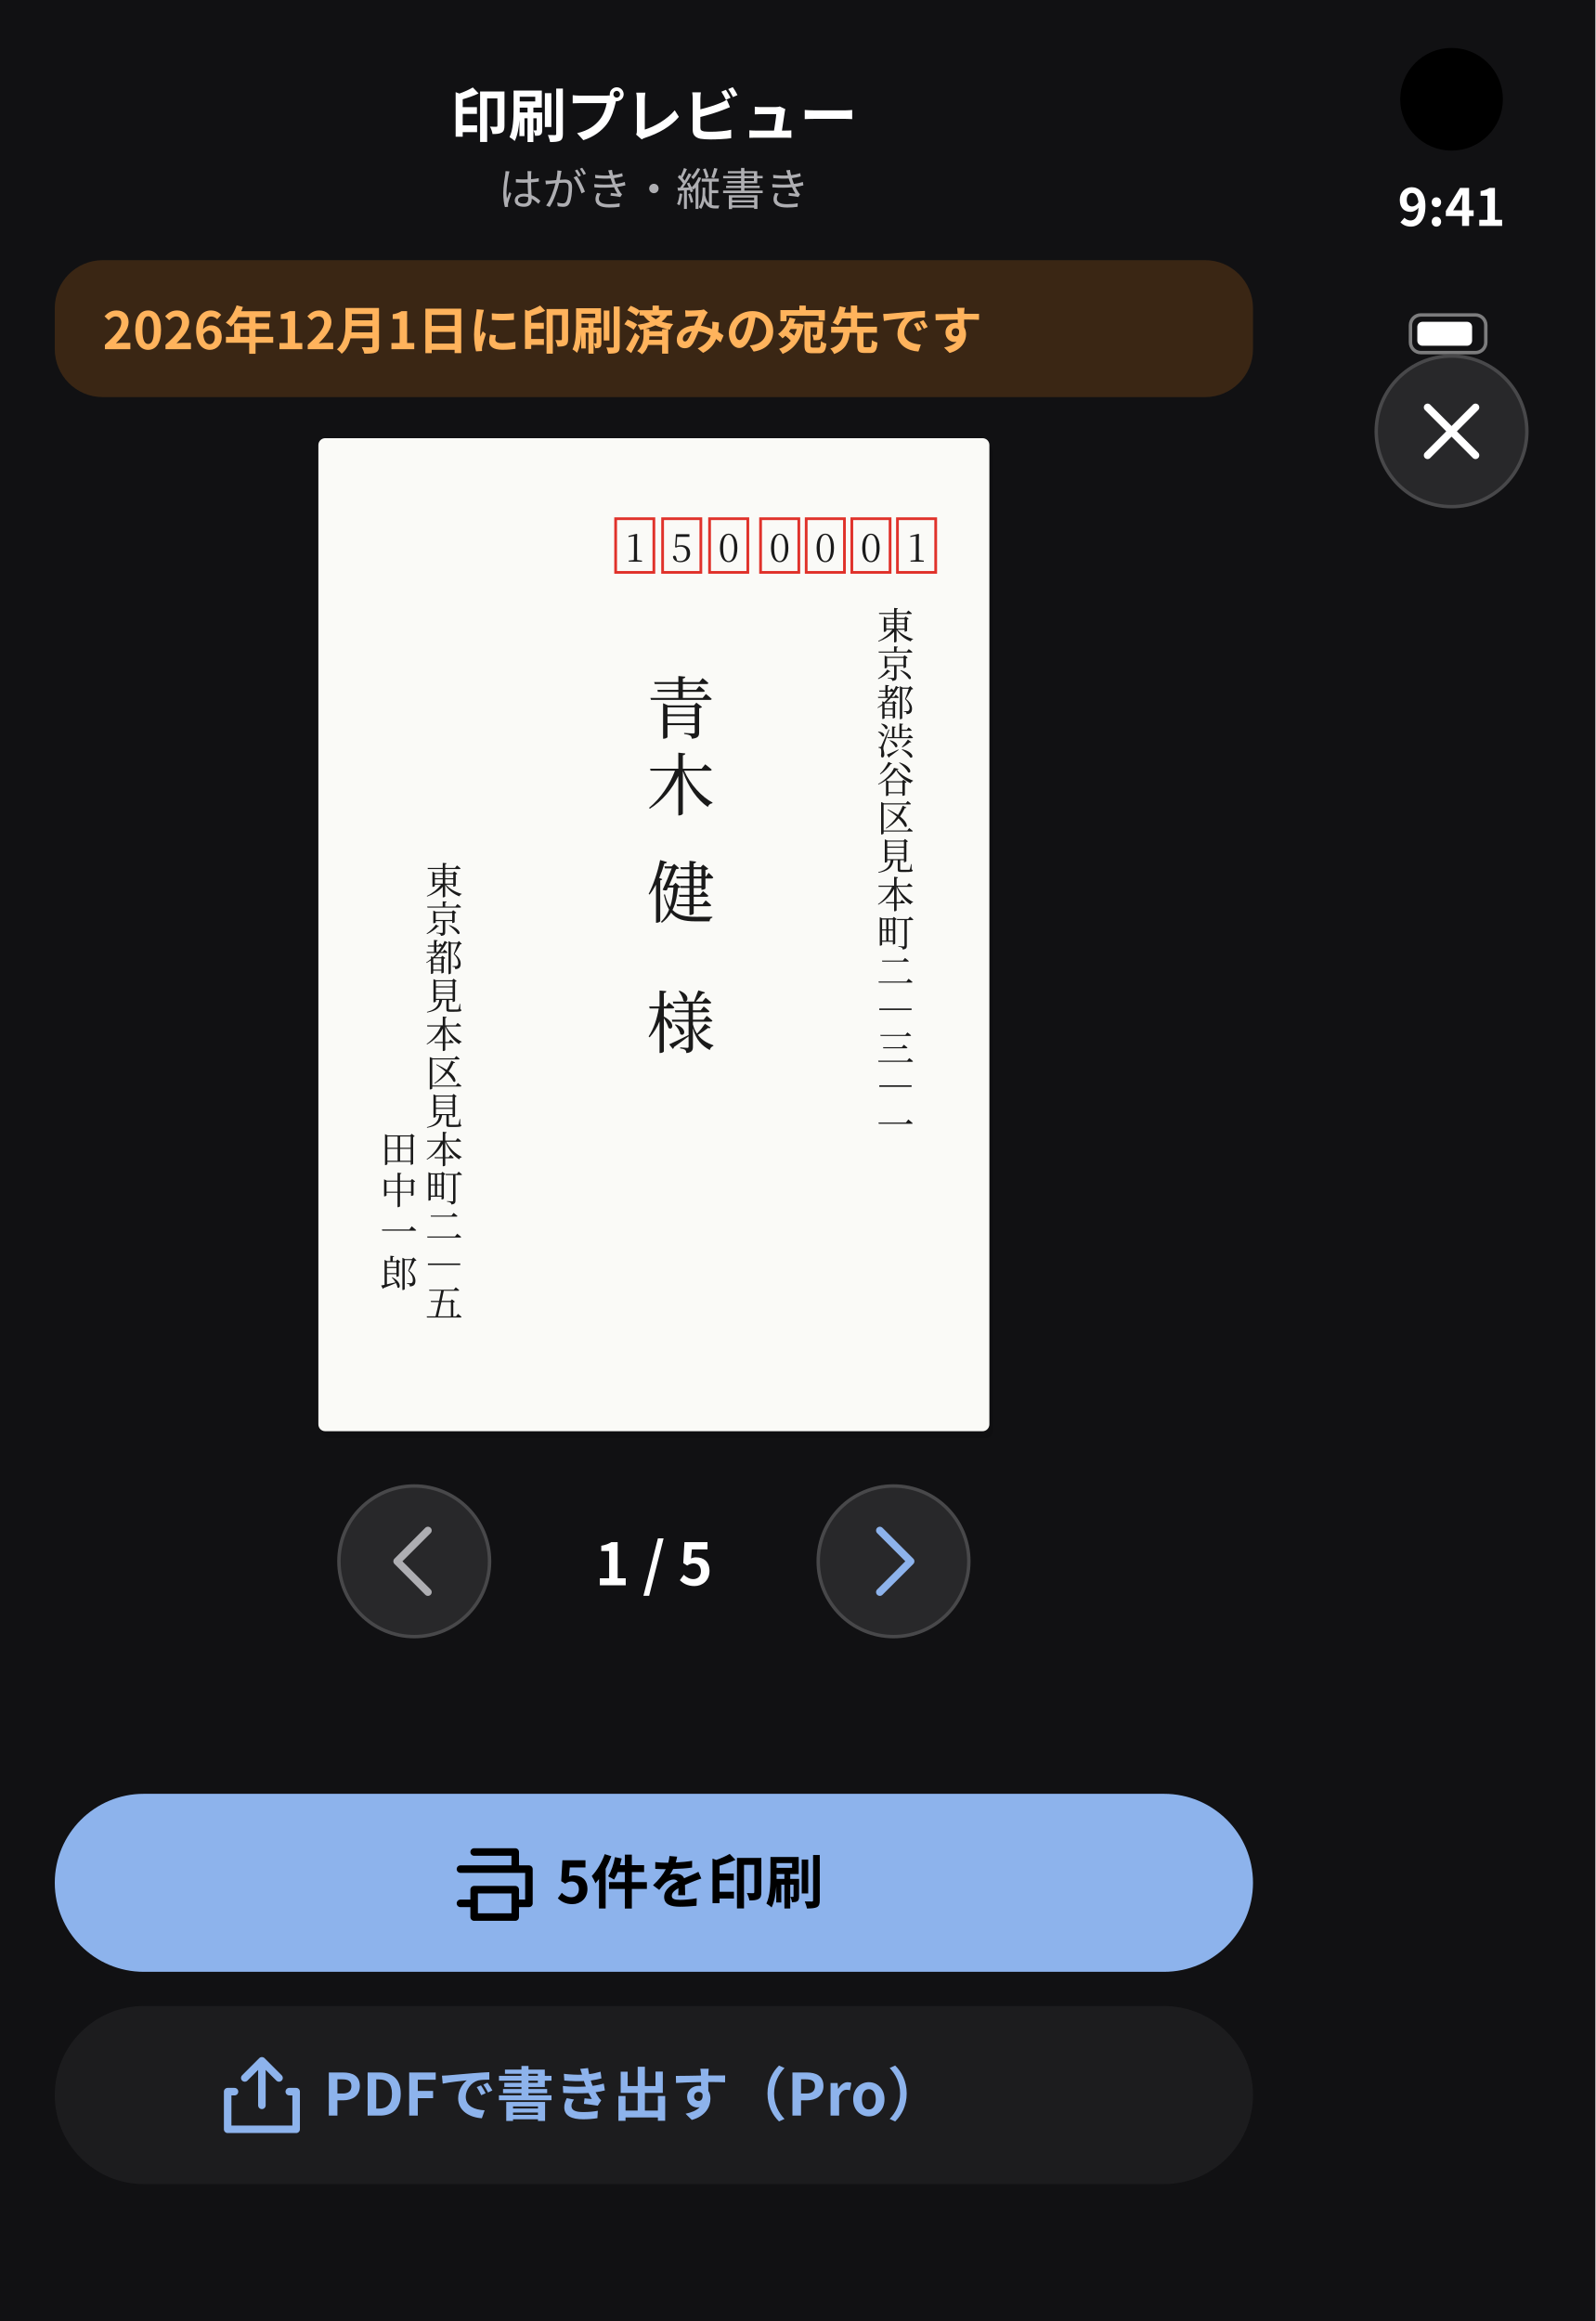
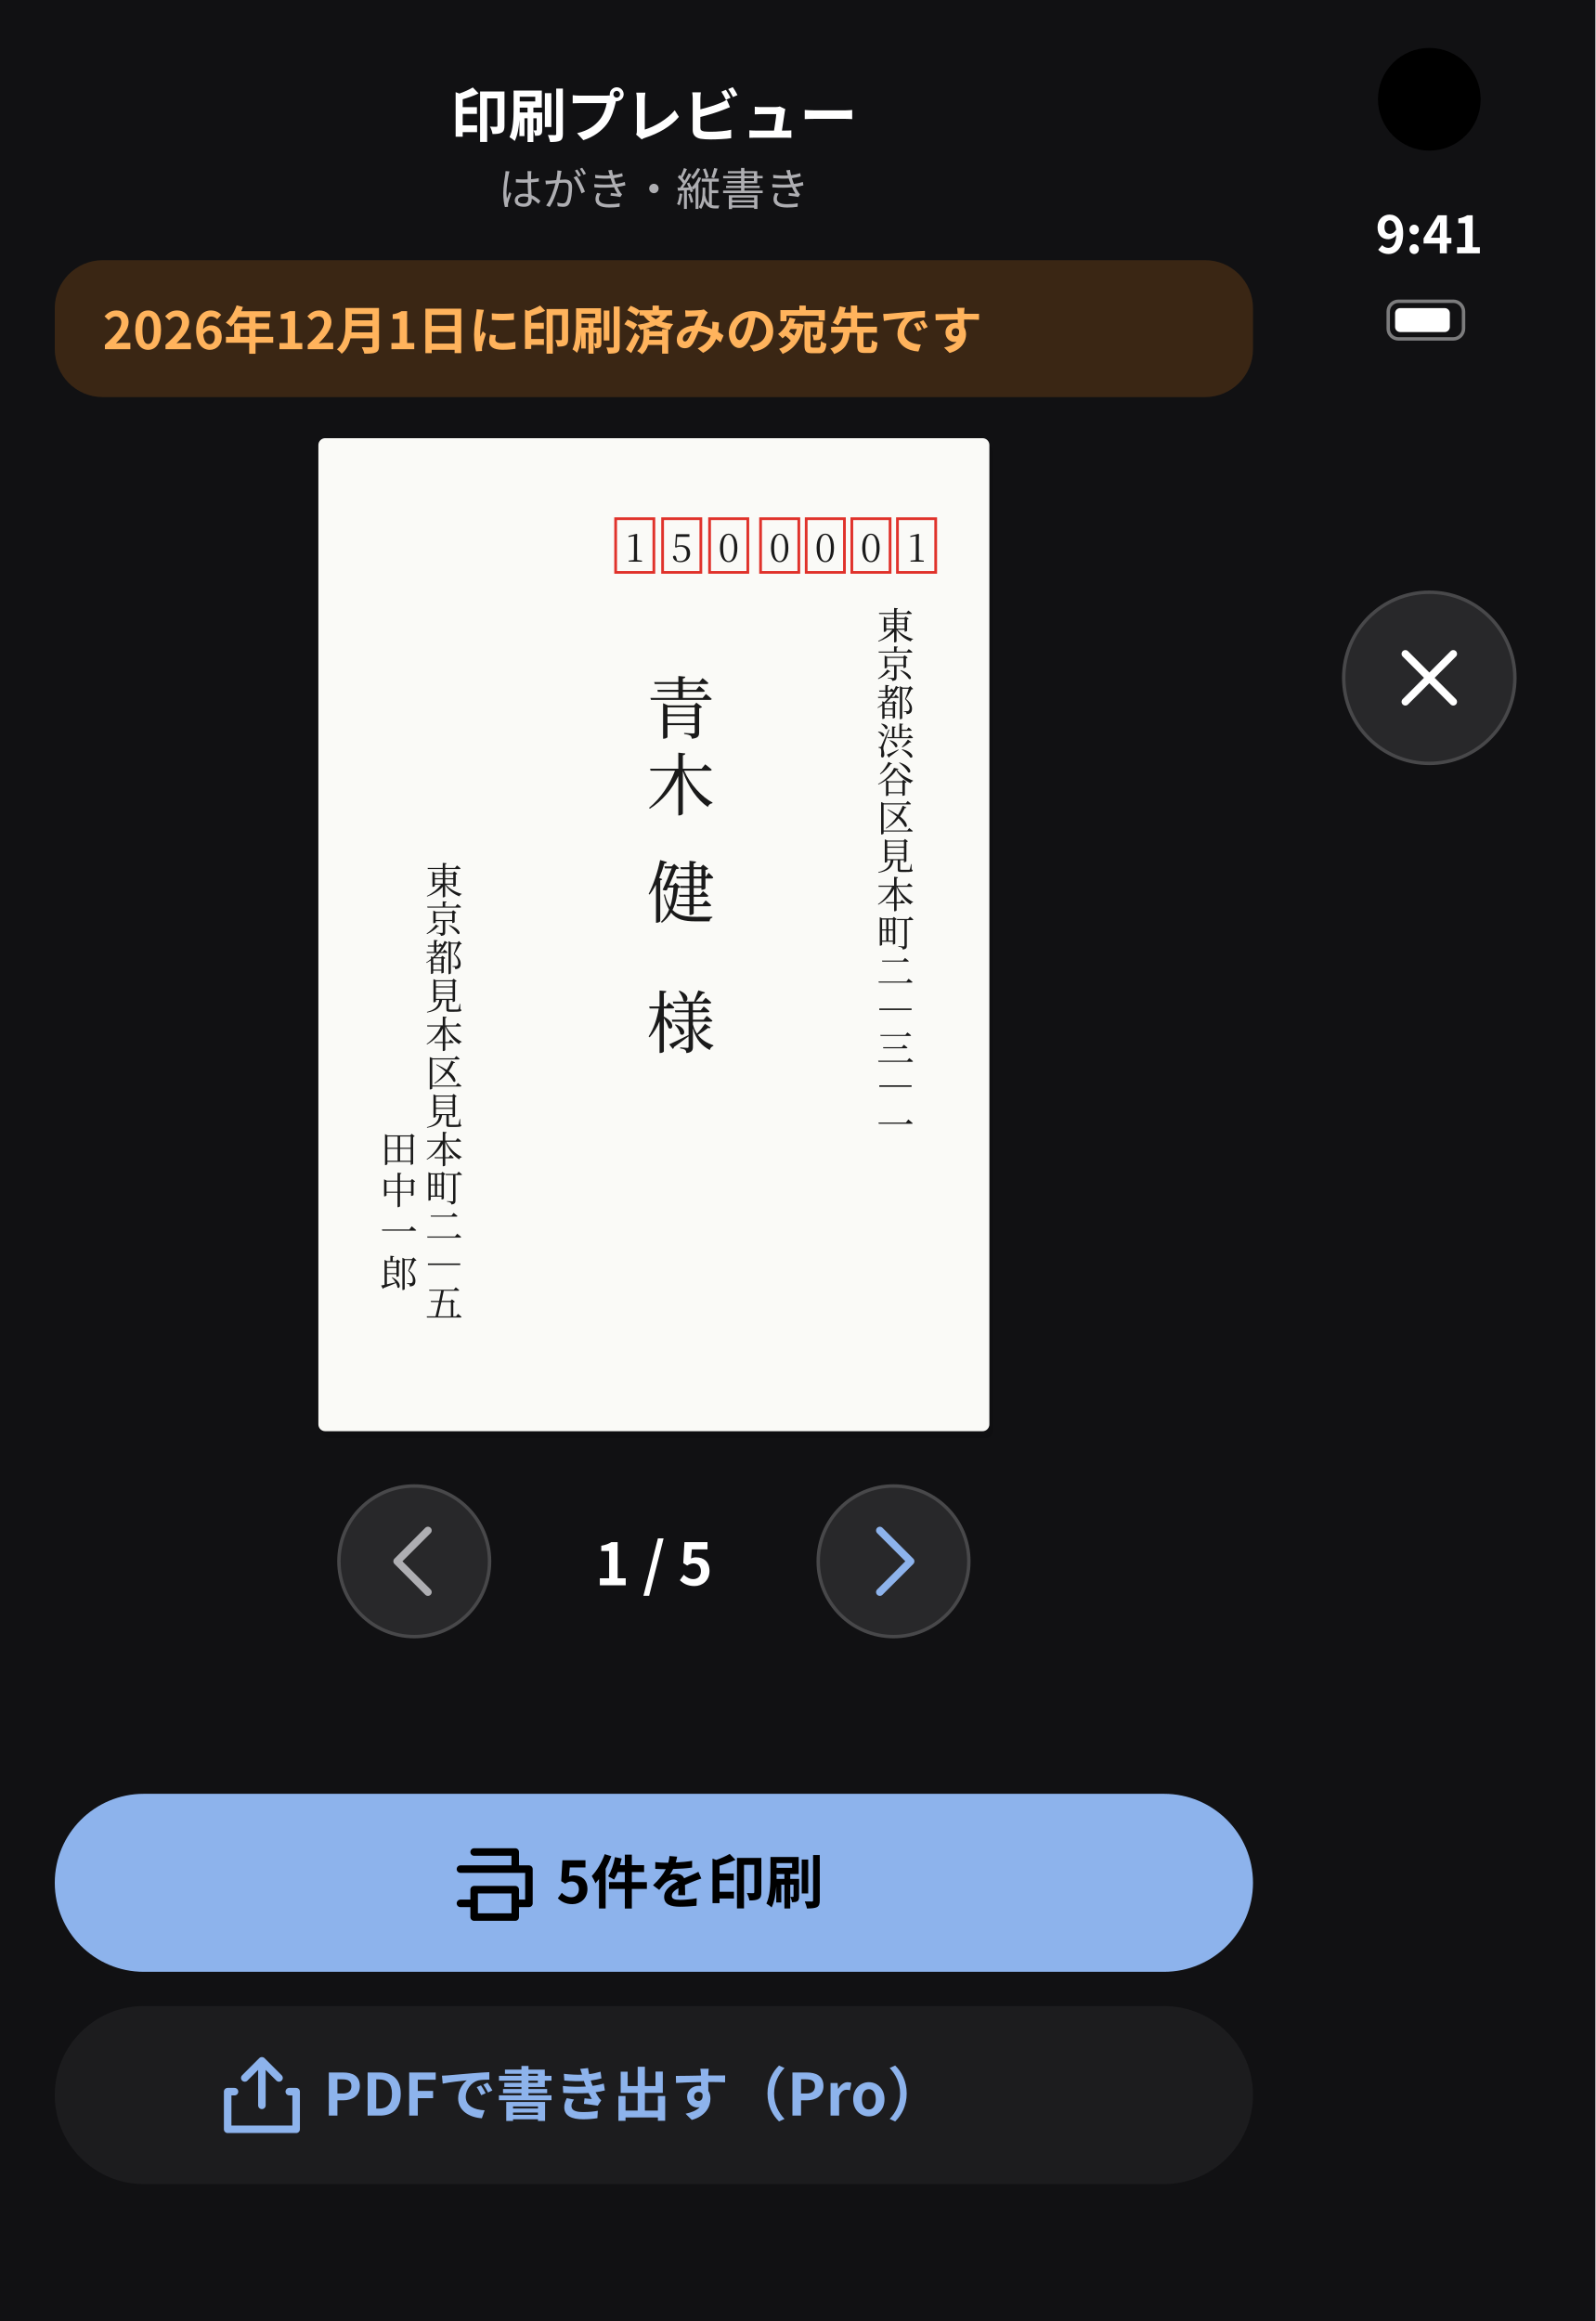
<svg xmlns="http://www.w3.org/2000/svg" width="466" height="678" viewBox="0 0 466 678" data-bg="#111113">
  <rect width="100%" height="100%" fill="#111113" />
-   <rect x="409.0" y="14" width="30" height="30" rx="15" fill="#000000" />
-   <text x="424" y="66" font-family="-apple-system, 'SF Pro Text', 'Hiragino Sans', 'Noto Sans JP', 'Noto Sans CJK JP', sans-serif" font-size="15" font-weight="600" fill="#FFFFFF" text-anchor="middle">9:41</text>
-   <rect x="412.0" y="92" width="22" height="11" rx="3" fill="none" stroke="#FFFFFF" stroke-opacity="0.45" />
-   <rect x="414.0" y="94" width="16" height="7" rx="1.5" fill="#FFFFFF" />
-   <circle cx="424" cy="126" r="22" fill="#2C2C2E" fill-opacity="0.85" stroke="#48484A" />
+   <rect x="402.5" y="14" width="30" height="30" rx="15" fill="#000000" />
+   <text x="417.5" y="74" font-family="-apple-system, 'SF Pro Text', 'Hiragino Sans', 'Noto Sans JP', 'Noto Sans CJK JP', sans-serif" font-size="15" font-weight="600" fill="#FFFFFF" text-anchor="middle">9:41</text>
+   <rect x="405.5" y="88" width="22" height="11" rx="3" fill="none" stroke="#FFFFFF" stroke-opacity="0.45" />
+   <rect x="407.5" y="90" width="16" height="7" rx="1.5" fill="#FFFFFF" />
+   <circle cx="417.5" cy="198" r="25" fill="#2C2C2E" fill-opacity="0.85" stroke="#48484A" />
  <g fill="none" stroke="#FFFFFF" stroke-width="2.2" stroke-linecap="round" stroke-linejoin="round">
-     <path d="M417.0 119l14 14M431.0 119l-14 14" />
+     <path d="M410.5 191l14 14M424.5 191l-14 14" />
  </g>
  <rect x="0" y="0" width="382" height="678" fill="#111113" />
  <text x="191" y="40" font-family="-apple-system, 'SF Pro Text', 'Hiragino Sans', 'Noto Sans JP', 'Noto Sans CJK JP', sans-serif" font-size="17" font-weight="600" fill="#FFFFFF" text-anchor="middle" data-bg="#111113">印刷プレビュー</text>
  <text x="191" y="60" font-family="-apple-system, 'SF Pro Text', 'Hiragino Sans', 'Noto Sans JP', 'Noto Sans CJK JP', sans-serif" font-size="13" font-weight="400" fill="#AEAEB2" text-anchor="middle" data-bg="#111113">はがき・縦書き</text>
  <rect x="16" y="76" width="350" height="40" rx="14" fill="#3A2614" />
  <text x="30" y="102" font-family="-apple-system, 'SF Pro Text', 'Hiragino Sans', 'Noto Sans JP', 'Noto Sans CJK JP', sans-serif" font-size="15" font-weight="600" fill="#FFB35C" text-anchor="start" data-bg="#3A2614">2026年12月1日に印刷済みの宛先です</text>
  <rect x="94.0" y="130" width="196" height="290.08" rx="2" fill="#000000" fill-opacity="0.12" />
  <rect x="93.0" y="128" width="196" height="290.08" rx="2" fill="#FAFAF7" />
  <rect x="179.828" y="151.52" width="11.172" height="15.68" fill="none" stroke="#E0322B" stroke-width="0.8" />
  <rect x="193.548" y="151.52" width="11.172" height="15.68" fill="none" stroke="#E0322B" stroke-width="0.8" />
  <rect x="207.268" y="151.52" width="11.172" height="15.68" fill="none" stroke="#E0322B" stroke-width="0.8" />
  <rect x="222.164" y="151.52" width="11.172" height="15.68" fill="none" stroke="#E0322B" stroke-width="0.8" />
  <rect x="235.492" y="151.52" width="11.172" height="15.68" fill="none" stroke="#E0322B" stroke-width="0.8" />
  <rect x="248.82" y="151.52" width="11.172" height="15.68" fill="none" stroke="#E0322B" stroke-width="0.8" />
  <rect x="262.148" y="151.52" width="11.172" height="15.68" fill="none" stroke="#E0322B" stroke-width="0.8" />
  <text x="185.414" y="164.064" font-family="'Hiragino Mincho ProN', 'Noto Serif CJK JP', 'Noto Serif JP', serif" font-size="11" font-weight="400" fill="#1A1A1A" text-anchor="middle" data-bg="#FAFAF7">1</text>
  <text x="199.134" y="164.064" font-family="'Hiragino Mincho ProN', 'Noto Serif CJK JP', 'Noto Serif JP', serif" font-size="11" font-weight="400" fill="#1A1A1A" text-anchor="middle" data-bg="#FAFAF7">5</text>
  <text x="212.854" y="164.064" font-family="'Hiragino Mincho ProN', 'Noto Serif CJK JP', 'Noto Serif JP', serif" font-size="11" font-weight="400" fill="#1A1A1A" text-anchor="middle" data-bg="#FAFAF7">0</text>
  <text x="227.75" y="164.064" font-family="'Hiragino Mincho ProN', 'Noto Serif CJK JP', 'Noto Serif JP', serif" font-size="11" font-weight="400" fill="#1A1A1A" text-anchor="middle" data-bg="#FAFAF7">0</text>
  <text x="241.078" y="164.064" font-family="'Hiragino Mincho ProN', 'Noto Serif CJK JP', 'Noto Serif JP', serif" font-size="11" font-weight="400" fill="#1A1A1A" text-anchor="middle" data-bg="#FAFAF7">0</text>
  <text x="254.406" y="164.064" font-family="'Hiragino Mincho ProN', 'Noto Serif CJK JP', 'Noto Serif JP', serif" font-size="11" font-weight="400" fill="#1A1A1A" text-anchor="middle" data-bg="#FAFAF7">0</text>
  <text x="267.734" y="164.064" font-family="'Hiragino Mincho ProN', 'Noto Serif CJK JP', 'Noto Serif JP', serif" font-size="11" font-weight="400" fill="#1A1A1A" text-anchor="middle" data-bg="#FAFAF7">1</text>
  <text x="261.56" y="186.8" font-family="'Hiragino Mincho ProN', 'Noto Serif CJK JP', 'Noto Serif JP', serif" font-size="11" font-weight="400" fill="#1A1A1A" text-anchor="middle" data-bg="#FAFAF7">東</text>
  <text x="261.56" y="198.02" font-family="'Hiragino Mincho ProN', 'Noto Serif CJK JP', 'Noto Serif JP', serif" font-size="11" font-weight="400" fill="#1A1A1A" text-anchor="middle" data-bg="#FAFAF7">京</text>
  <text x="261.56" y="209.24" font-family="'Hiragino Mincho ProN', 'Noto Serif CJK JP', 'Noto Serif JP', serif" font-size="11" font-weight="400" fill="#1A1A1A" text-anchor="middle" data-bg="#FAFAF7">都</text>
  <text x="261.56" y="220.46" font-family="'Hiragino Mincho ProN', 'Noto Serif CJK JP', 'Noto Serif JP', serif" font-size="11" font-weight="400" fill="#1A1A1A" text-anchor="middle" data-bg="#FAFAF7">渋</text>
  <text x="261.56" y="231.68" font-family="'Hiragino Mincho ProN', 'Noto Serif CJK JP', 'Noto Serif JP', serif" font-size="11" font-weight="400" fill="#1A1A1A" text-anchor="middle" data-bg="#FAFAF7">谷</text>
  <text x="261.56" y="242.9" font-family="'Hiragino Mincho ProN', 'Noto Serif CJK JP', 'Noto Serif JP', serif" font-size="11" font-weight="400" fill="#1A1A1A" text-anchor="middle" data-bg="#FAFAF7">区</text>
  <text x="261.56" y="254.12" font-family="'Hiragino Mincho ProN', 'Noto Serif CJK JP', 'Noto Serif JP', serif" font-size="11" font-weight="400" fill="#1A1A1A" text-anchor="middle" data-bg="#FAFAF7">見</text>
  <text x="261.56" y="265.34" font-family="'Hiragino Mincho ProN', 'Noto Serif CJK JP', 'Noto Serif JP', serif" font-size="11" font-weight="400" fill="#1A1A1A" text-anchor="middle" data-bg="#FAFAF7">本</text>
  <text x="261.56" y="276.56" font-family="'Hiragino Mincho ProN', 'Noto Serif CJK JP', 'Noto Serif JP', serif" font-size="11" font-weight="400" fill="#1A1A1A" text-anchor="middle" data-bg="#FAFAF7">町</text>
  <text x="261.56" y="287.78" font-family="'Hiragino Mincho ProN', 'Noto Serif CJK JP', 'Noto Serif JP', serif" font-size="11" font-weight="400" fill="#1A1A1A" text-anchor="middle" data-bg="#FAFAF7">二</text>
  <text x="261.56" y="299" font-family="'Hiragino Mincho ProN', 'Noto Serif CJK JP', 'Noto Serif JP', serif" font-size="11" font-weight="400" fill="#1A1A1A" text-anchor="middle" data-bg="#FAFAF7">―</text>
  <text x="261.56" y="310.22" font-family="'Hiragino Mincho ProN', 'Noto Serif CJK JP', 'Noto Serif JP', serif" font-size="11" font-weight="400" fill="#1A1A1A" text-anchor="middle" data-bg="#FAFAF7">三</text>
  <text x="261.56" y="321.44" font-family="'Hiragino Mincho ProN', 'Noto Serif CJK JP', 'Noto Serif JP', serif" font-size="11" font-weight="400" fill="#1A1A1A" text-anchor="middle" data-bg="#FAFAF7">―</text>
  <text x="261.56" y="332.66" font-family="'Hiragino Mincho ProN', 'Noto Serif CJK JP', 'Noto Serif JP', serif" font-size="11" font-weight="400" fill="#1A1A1A" text-anchor="middle" data-bg="#FAFAF7">一</text>
  <text x="198.84" y="214.24" font-family="'Hiragino Mincho ProN', 'Noto Serif CJK JP', 'Noto Serif JP', serif" font-size="20" font-weight="400" fill="#1A1A1A" text-anchor="middle" data-bg="#FAFAF7">青</text>
  <text x="198.84" y="236.64" font-family="'Hiragino Mincho ProN', 'Noto Serif CJK JP', 'Noto Serif JP', serif" font-size="20" font-weight="400" fill="#1A1A1A" text-anchor="middle" data-bg="#FAFAF7">木</text>
  <text x="198.84" y="268" font-family="'Hiragino Mincho ProN', 'Noto Serif CJK JP', 'Noto Serif JP', serif" font-size="20" font-weight="400" fill="#1A1A1A" text-anchor="middle" data-bg="#FAFAF7">健</text>
  <text x="198.84" y="306.08" font-family="'Hiragino Mincho ProN', 'Noto Serif CJK JP', 'Noto Serif JP', serif" font-size="20" font-weight="400" fill="#1A1A1A" text-anchor="middle" data-bg="#FAFAF7">様</text>
  <text x="129.72" y="261.28" font-family="'Hiragino Mincho ProN', 'Noto Serif CJK JP', 'Noto Serif JP', serif" font-size="11" font-weight="400" fill="#1A1A1A" text-anchor="middle" data-bg="#FAFAF7">東</text>
  <text x="129.72" y="272.5" font-family="'Hiragino Mincho ProN', 'Noto Serif CJK JP', 'Noto Serif JP', serif" font-size="11" font-weight="400" fill="#1A1A1A" text-anchor="middle" data-bg="#FAFAF7">京</text>
  <text x="129.72" y="283.72" font-family="'Hiragino Mincho ProN', 'Noto Serif CJK JP', 'Noto Serif JP', serif" font-size="11" font-weight="400" fill="#1A1A1A" text-anchor="middle" data-bg="#FAFAF7">都</text>
  <text x="129.72" y="294.94" font-family="'Hiragino Mincho ProN', 'Noto Serif CJK JP', 'Noto Serif JP', serif" font-size="11" font-weight="400" fill="#1A1A1A" text-anchor="middle" data-bg="#FAFAF7">見</text>
  <text x="129.72" y="306.16" font-family="'Hiragino Mincho ProN', 'Noto Serif CJK JP', 'Noto Serif JP', serif" font-size="11" font-weight="400" fill="#1A1A1A" text-anchor="middle" data-bg="#FAFAF7">本</text>
  <text x="129.72" y="317.38" font-family="'Hiragino Mincho ProN', 'Noto Serif CJK JP', 'Noto Serif JP', serif" font-size="11" font-weight="400" fill="#1A1A1A" text-anchor="middle" data-bg="#FAFAF7">区</text>
  <text x="129.72" y="328.6" font-family="'Hiragino Mincho ProN', 'Noto Serif CJK JP', 'Noto Serif JP', serif" font-size="11" font-weight="400" fill="#1A1A1A" text-anchor="middle" data-bg="#FAFAF7">見</text>
  <text x="129.72" y="339.82" font-family="'Hiragino Mincho ProN', 'Noto Serif CJK JP', 'Noto Serif JP', serif" font-size="11" font-weight="400" fill="#1A1A1A" text-anchor="middle" data-bg="#FAFAF7">本</text>
  <text x="129.72" y="351.04" font-family="'Hiragino Mincho ProN', 'Noto Serif CJK JP', 'Noto Serif JP', serif" font-size="11" font-weight="400" fill="#1A1A1A" text-anchor="middle" data-bg="#FAFAF7">町</text>
  <text x="129.72" y="362.26" font-family="'Hiragino Mincho ProN', 'Noto Serif CJK JP', 'Noto Serif JP', serif" font-size="11" font-weight="400" fill="#1A1A1A" text-anchor="middle" data-bg="#FAFAF7">二</text>
  <text x="129.72" y="373.48" font-family="'Hiragino Mincho ProN', 'Noto Serif CJK JP', 'Noto Serif JP', serif" font-size="11" font-weight="400" fill="#1A1A1A" text-anchor="middle" data-bg="#FAFAF7">―</text>
  <text x="129.72" y="384.7" font-family="'Hiragino Mincho ProN', 'Noto Serif CJK JP', 'Noto Serif JP', serif" font-size="11" font-weight="400" fill="#1A1A1A" text-anchor="middle" data-bg="#FAFAF7">五</text>
  <text x="116.52" y="339.68" font-family="'Hiragino Mincho ProN', 'Noto Serif CJK JP', 'Noto Serif JP', serif" font-size="11" font-weight="400" fill="#1A1A1A" text-anchor="middle" data-bg="#FAFAF7">田</text>
  <text x="116.52" y="351.78" font-family="'Hiragino Mincho ProN', 'Noto Serif CJK JP', 'Noto Serif JP', serif" font-size="11" font-weight="400" fill="#1A1A1A" text-anchor="middle" data-bg="#FAFAF7">中</text>
  <text x="116.52" y="363.88" font-family="'Hiragino Mincho ProN', 'Noto Serif CJK JP', 'Noto Serif JP', serif" font-size="11" font-weight="400" fill="#1A1A1A" text-anchor="middle" data-bg="#FAFAF7">一</text>
  <text x="116.52" y="375.98" font-family="'Hiragino Mincho ProN', 'Noto Serif CJK JP', 'Noto Serif JP', serif" font-size="11" font-weight="400" fill="#1A1A1A" text-anchor="middle" data-bg="#FAFAF7">郎</text>
  <circle cx="121" cy="456.08" r="22" fill="#2C2C2E" fill-opacity="0.85" stroke="#48484A" />
  <g fill="none" stroke="#AEAEB2" stroke-width="2.2" stroke-linecap="round" stroke-linejoin="round">
    <path d="M125.0 447.08l-9 9 9 9" />
  </g>
  <text x="191" y="463.08" font-family="-apple-system, 'SF Pro Text', 'Hiragino Sans', 'Noto Sans JP', 'Noto Sans CJK JP', sans-serif" font-size="17" font-weight="600" fill="#FFFFFF" text-anchor="middle" data-bg="#111113">1 / 5</text>
  <circle cx="261" cy="456.08" r="22" fill="#2C2C2E" fill-opacity="0.85" stroke="#48484A" />
  <g fill="none" stroke="#8DB3EC" stroke-width="2.2" stroke-linecap="round" stroke-linejoin="round">
    <path d="M257.0 447.08l9 9-9 9" />
  </g>
  <rect x="16" y="524" width="350" height="52" rx="26" fill="#8DB3EC" />
  <g fill="none" stroke="#000000" stroke-width="2.2" stroke-linecap="round" stroke-linejoin="round">
    <path d="M138.5 541.0h12v5M134.5 546.0h20v10h-4M134.5 556.0h4M138.5 552.0h12v8h-12z" />
  </g>
  <text x="162.5" y="556" font-family="-apple-system, 'SF Pro Text', 'Hiragino Sans', 'Noto Sans JP', 'Noto Sans CJK JP', sans-serif" font-size="17" font-weight="600" fill="#000000" text-anchor="start" data-bg="#8DB3EC">5件を印刷</text>
  <rect x="16" y="586" width="350" height="52" rx="26" fill="#1C1C1E" />
  <g fill="none" stroke="#8DB3EC" stroke-width="2.2" stroke-linecap="round" stroke-linejoin="round">
    <path d="M76.5 602.0v13M71.5 607.0l5-5 5 5M68.5 611.0h-2v11h20v-11h-2" />
  </g>
  <text x="94.5" y="618" font-family="-apple-system, 'SF Pro Text', 'Hiragino Sans', 'Noto Sans JP', 'Noto Sans CJK JP', sans-serif" font-size="17" font-weight="600" fill="#8DB3EC" text-anchor="start" data-bg="#1C1C1E">PDFで書き出す（Pro）</text>
</svg>
